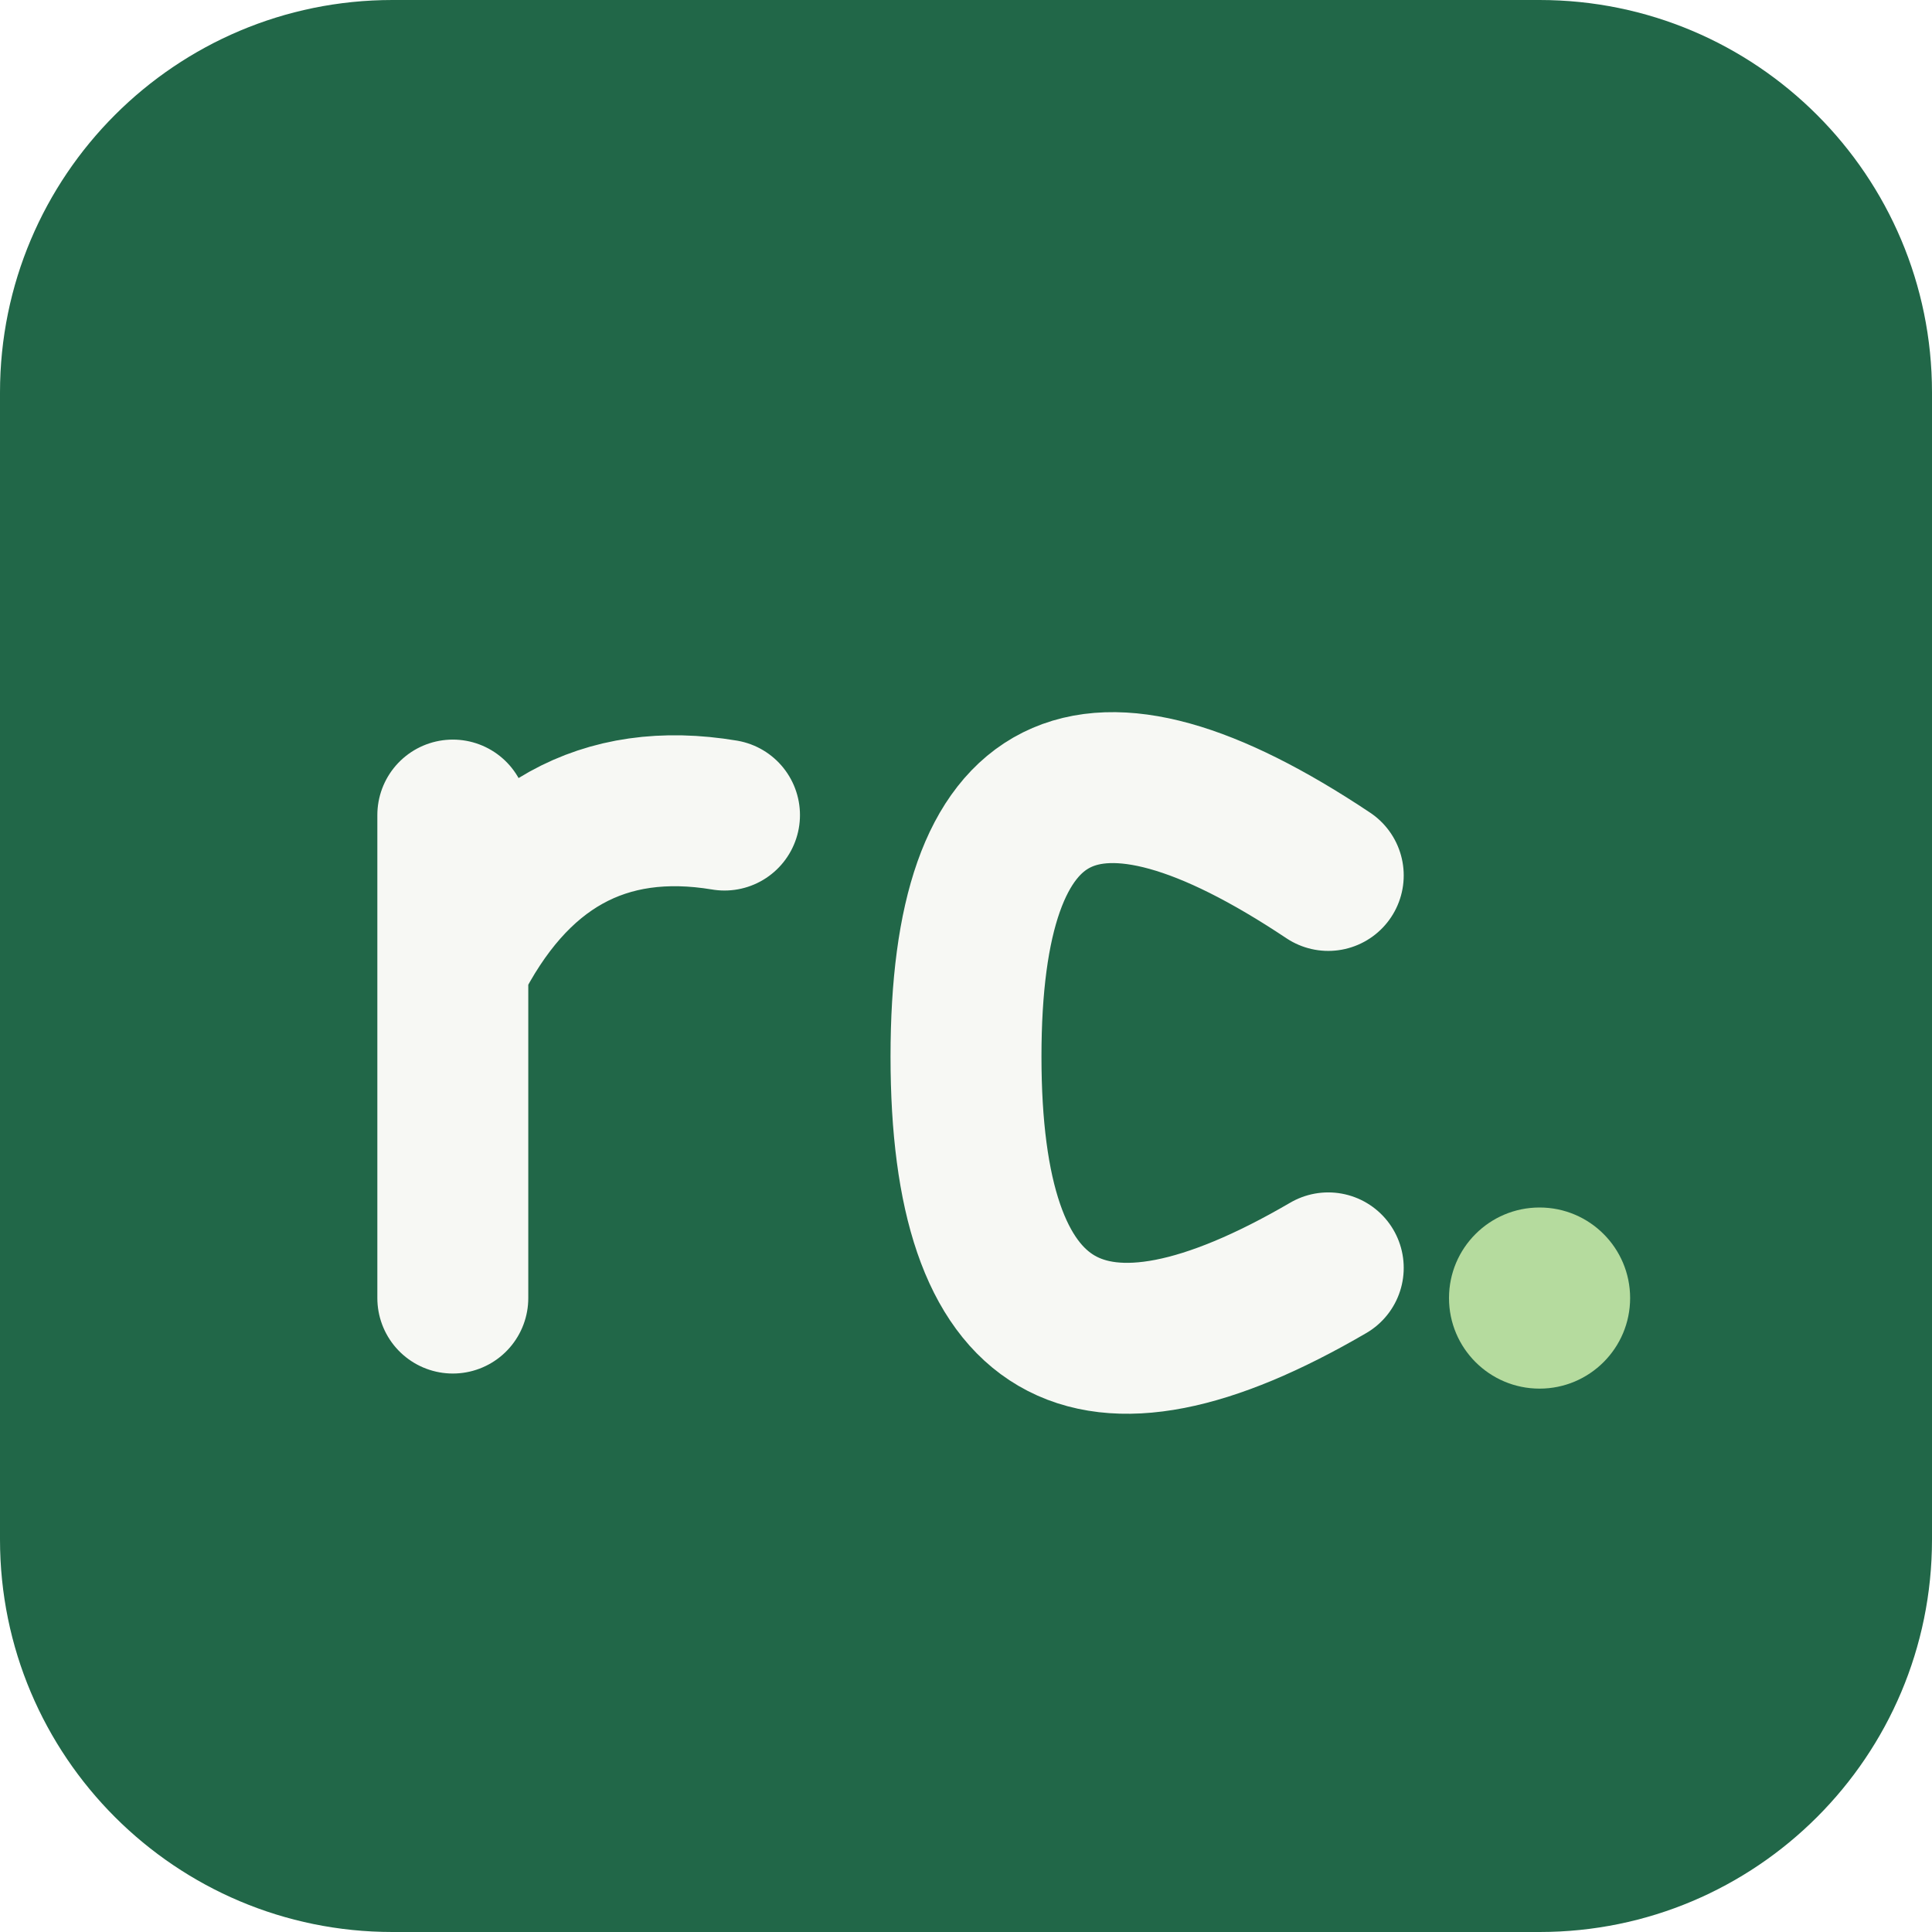
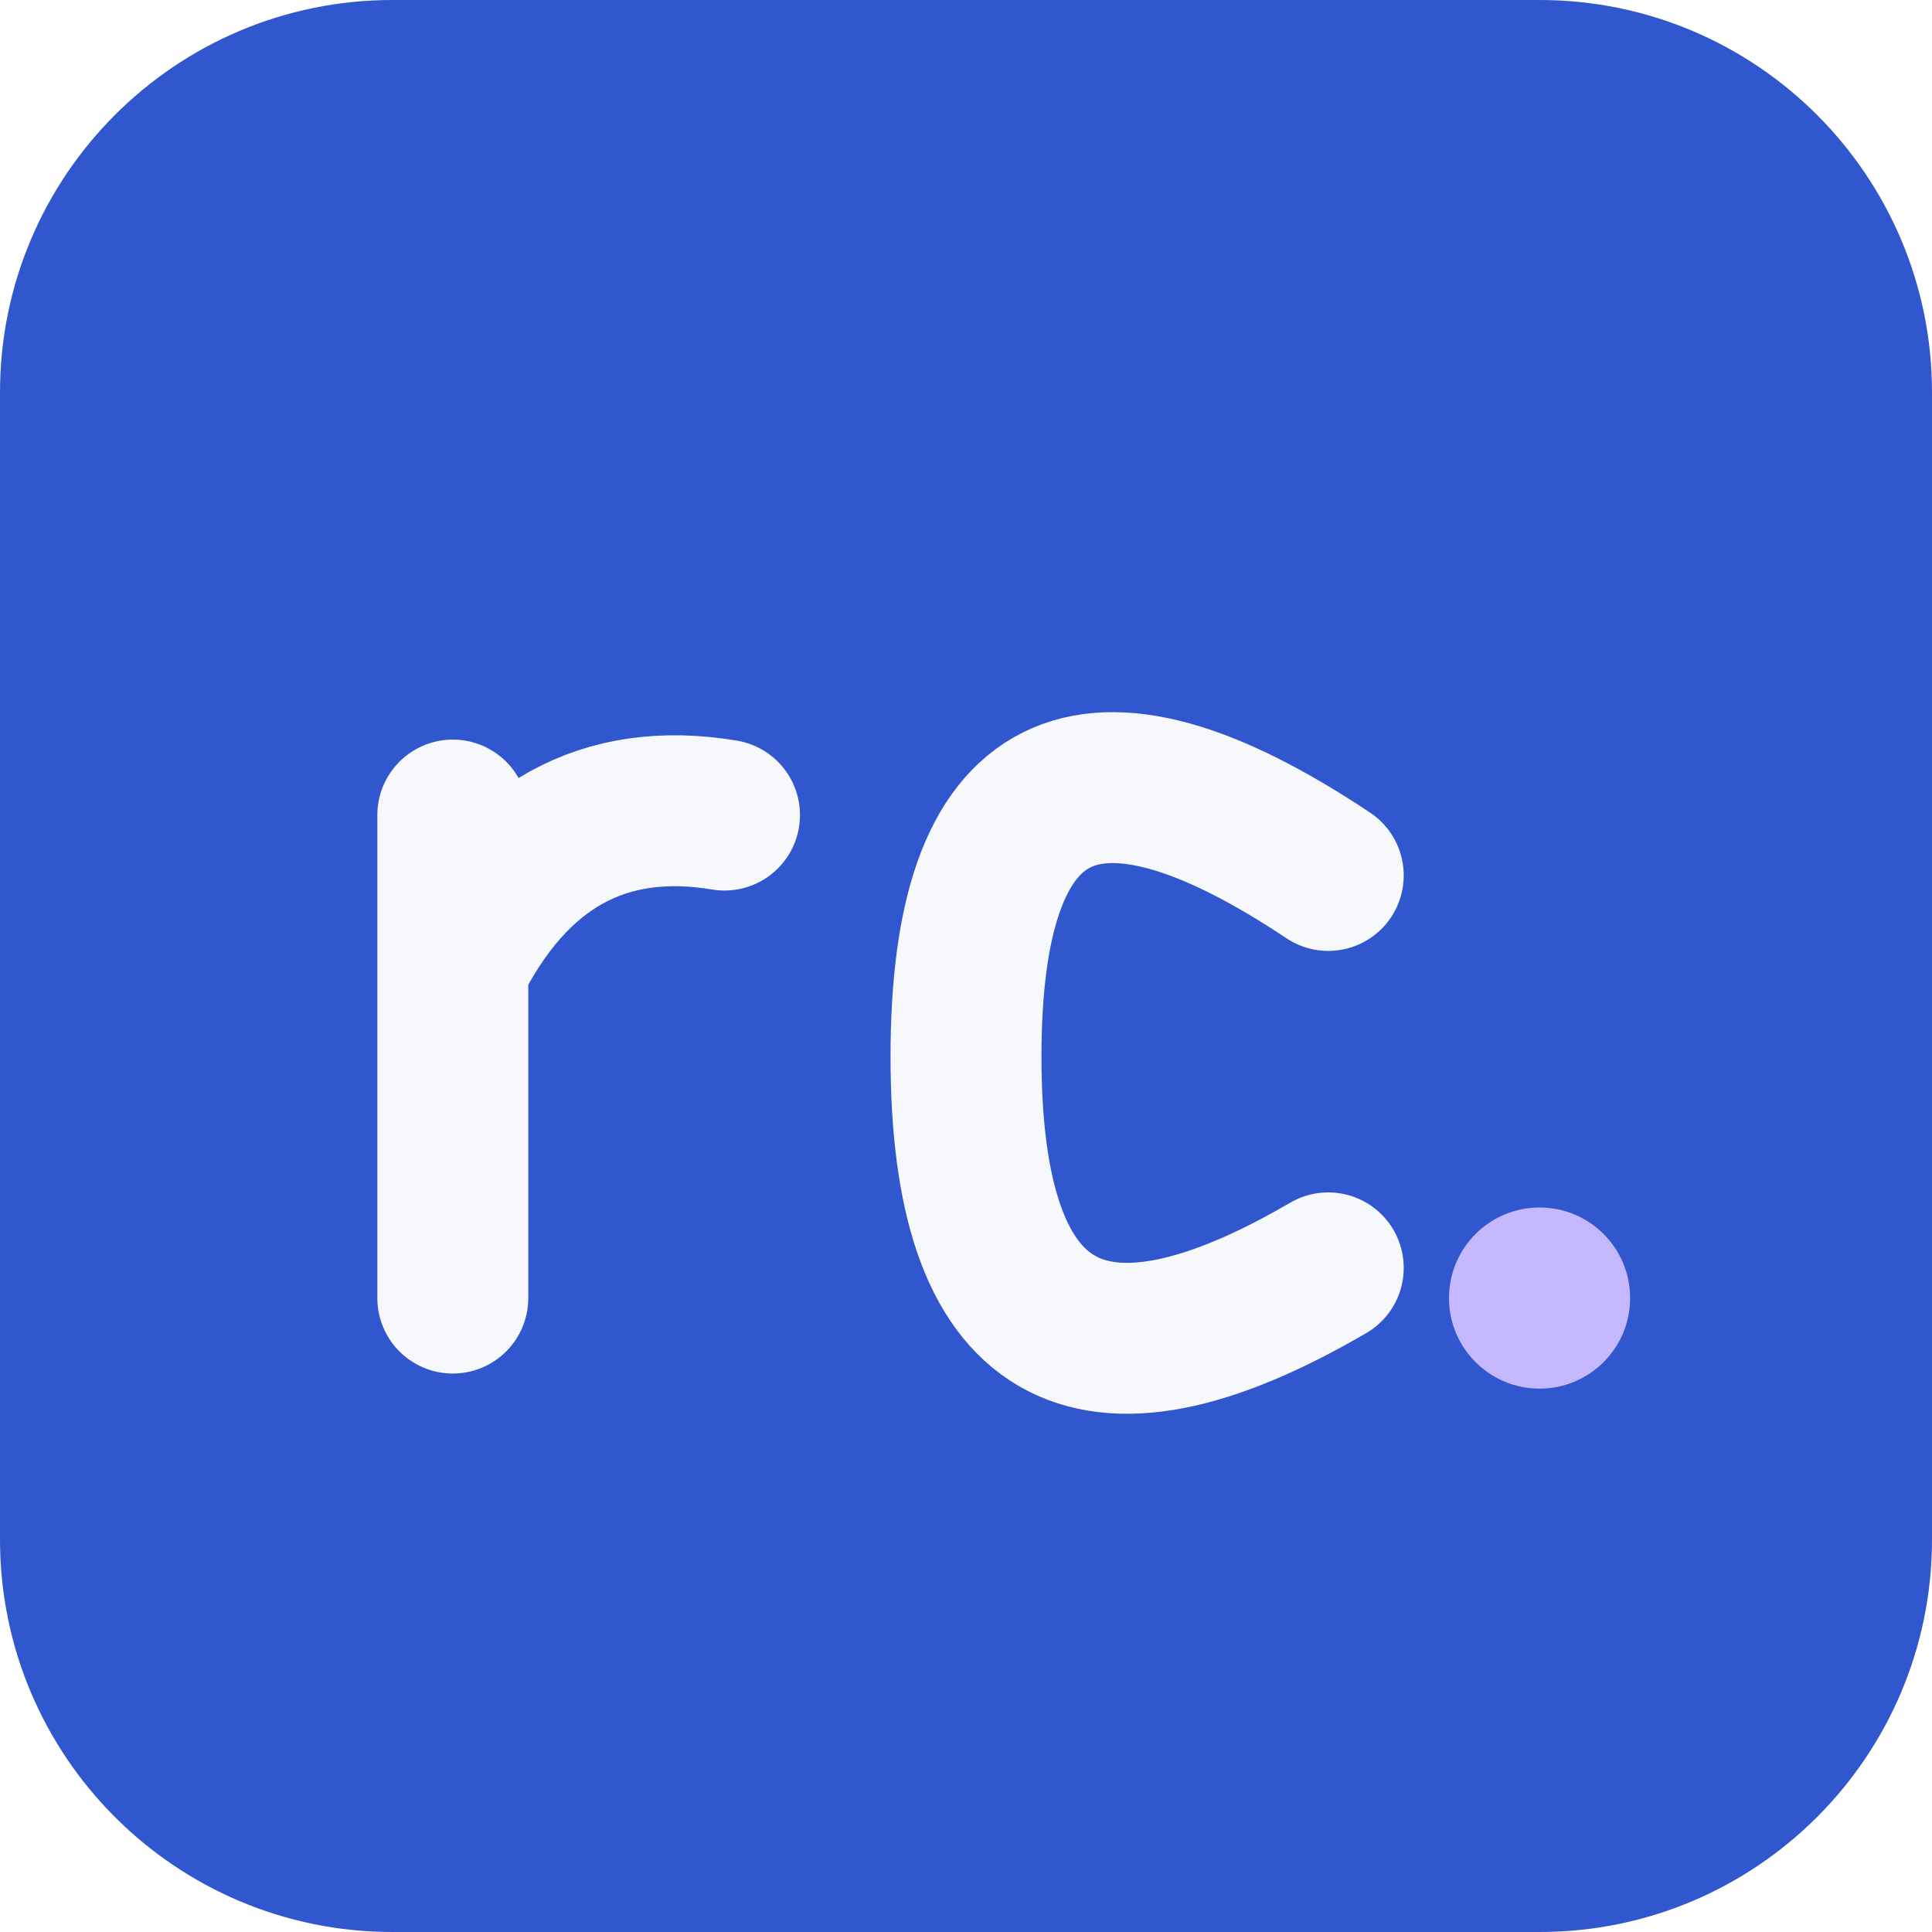
<svg xmlns="http://www.w3.org/2000/svg" viewBox="0 0 64 64">
-   <rect width="64" height="64" rx="13" fill="#216748" />
-   <g fill="none" stroke="#f7f8f4" stroke-width="5" stroke-linecap="round" stroke-linejoin="round">
+   <rect width="64" height="64" rx="13" fill="#3157cf" />
+   <g fill="none" stroke="#f6f8fc" stroke-width="5" stroke-linecap="round" stroke-linejoin="round">
    <path d="M15 43V27m0 5q3-6 9-5M44 29q-12-8-12 6t12 7" />
  </g>
-   <circle cx="51" cy="43" r="3" fill="#b5db9e" />
+   <circle cx="51" cy="43" r="3" fill="#c6b8ff" />
</svg>
